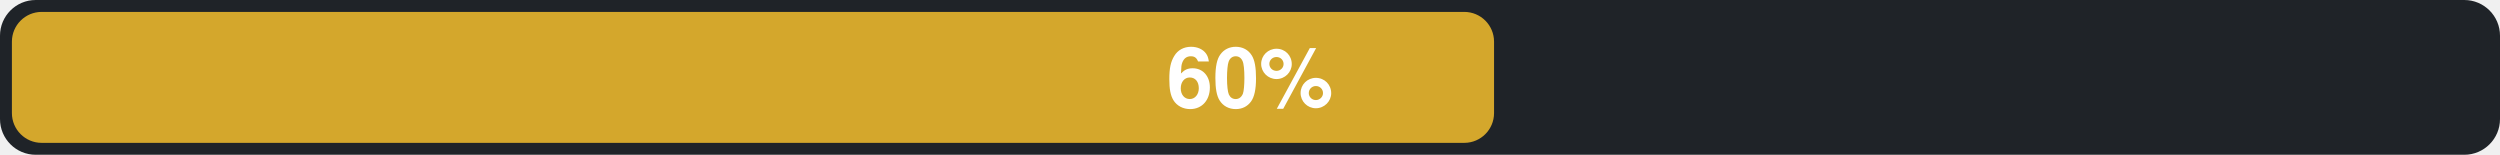
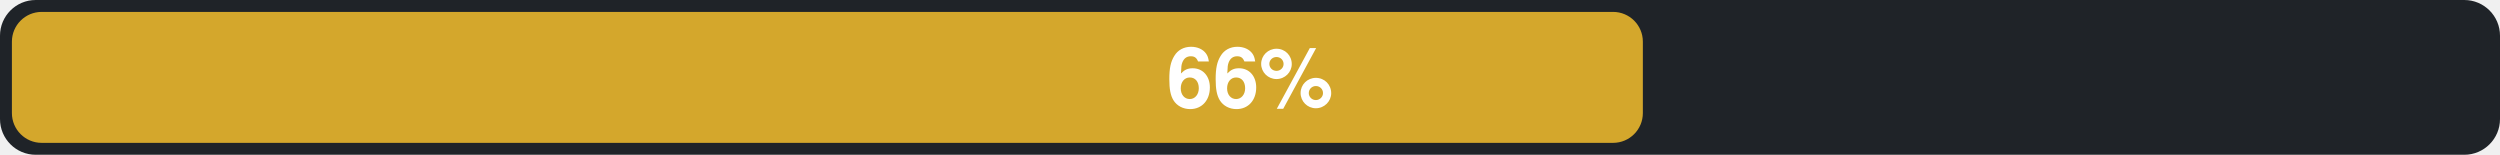
- <svg xmlns="http://www.w3.org/2000/svg" width="420" height="26" role="img" aria-label="Missions and maps: 60%">
+ <svg xmlns="http://www.w3.org/2000/svg" width="420" height="26" role="img" aria-label="Missions and maps: 66%">
  <rect x="0" y="0" width="420" height="26" rx="6" fill="#1f2328" />
-   <rect x="2" y="2" width="249" height="22" rx="5" fill="#d4a72c" />
-   <text x="210.0" y="18.0" text-anchor="middle" font-family="Segoe UI, Helvetica, Arial, sans-serif" font-size="14" font-weight="600" fill="#ffffff">60%</text>
+   <rect x="2" y="2" width="274" height="22" rx="5" fill="#d4a72c" />
+   <text x="210.0" y="18.0" text-anchor="middle" font-family="Segoe UI, Helvetica, Arial, sans-serif" font-size="14" font-weight="600" fill="#ffffff">66%</text>
</svg>
